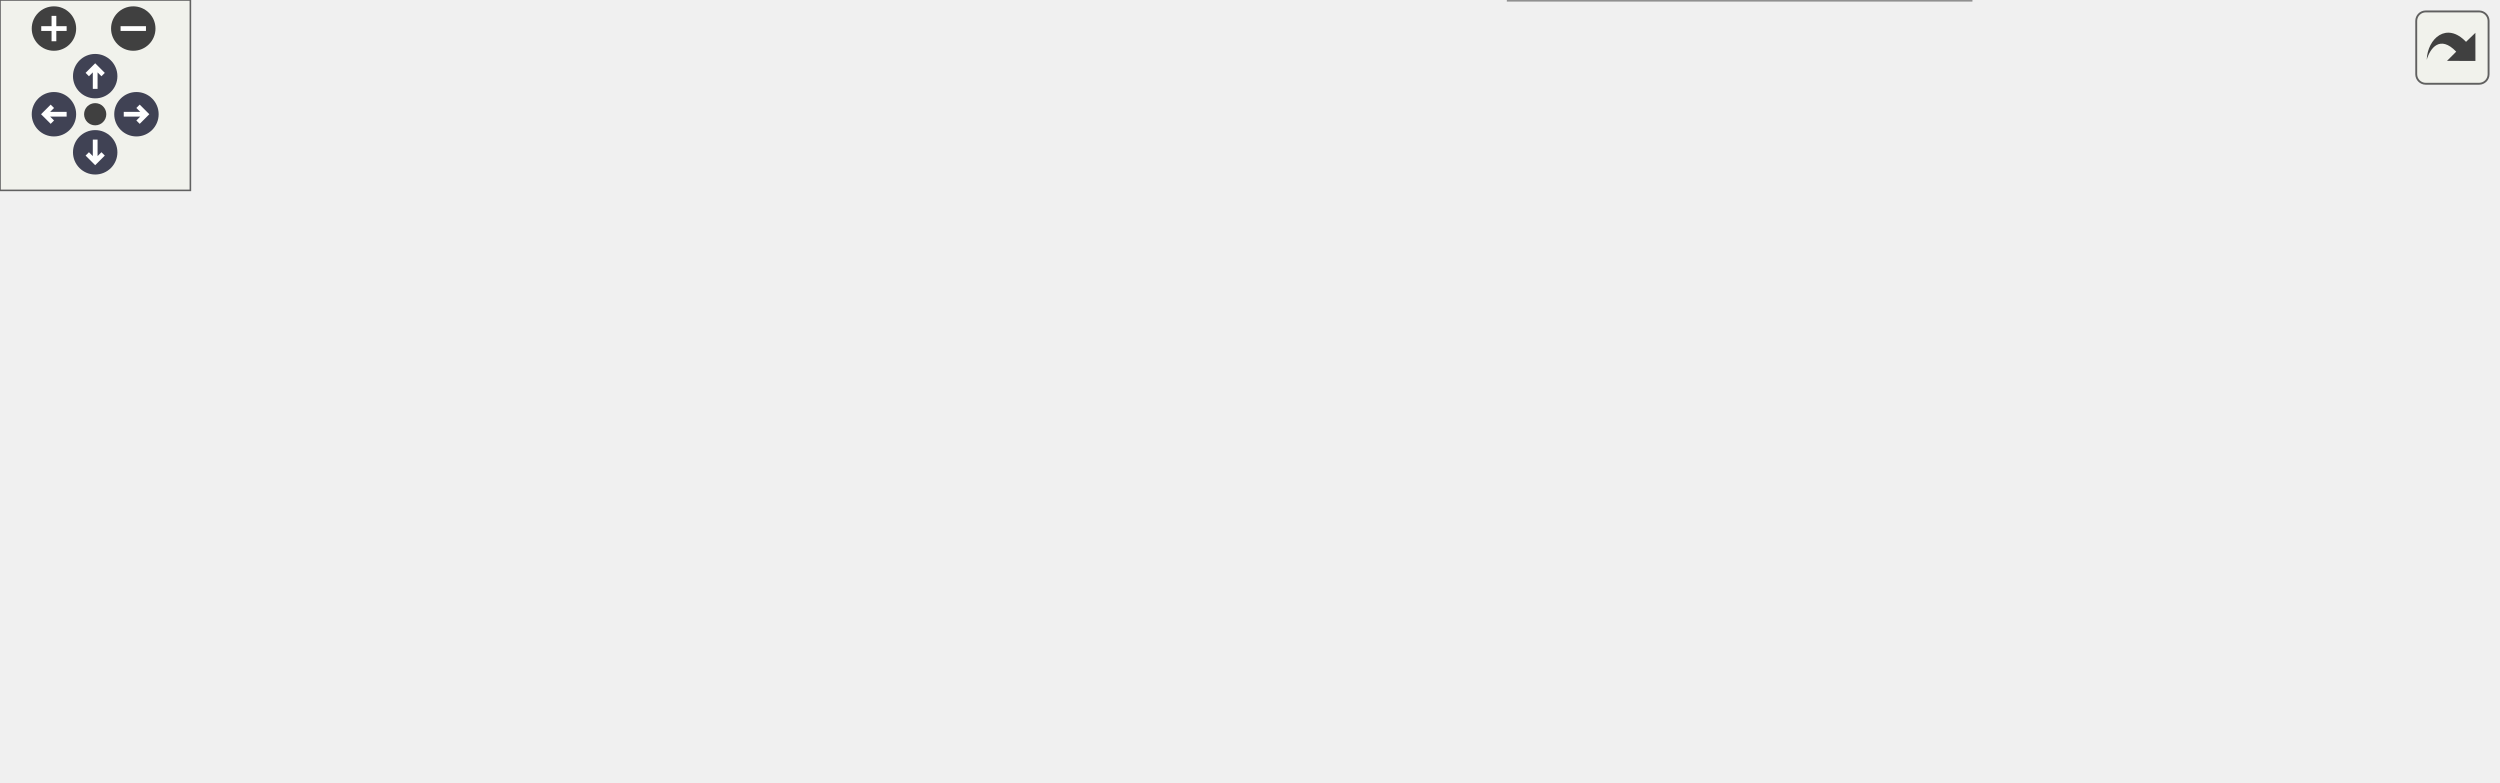
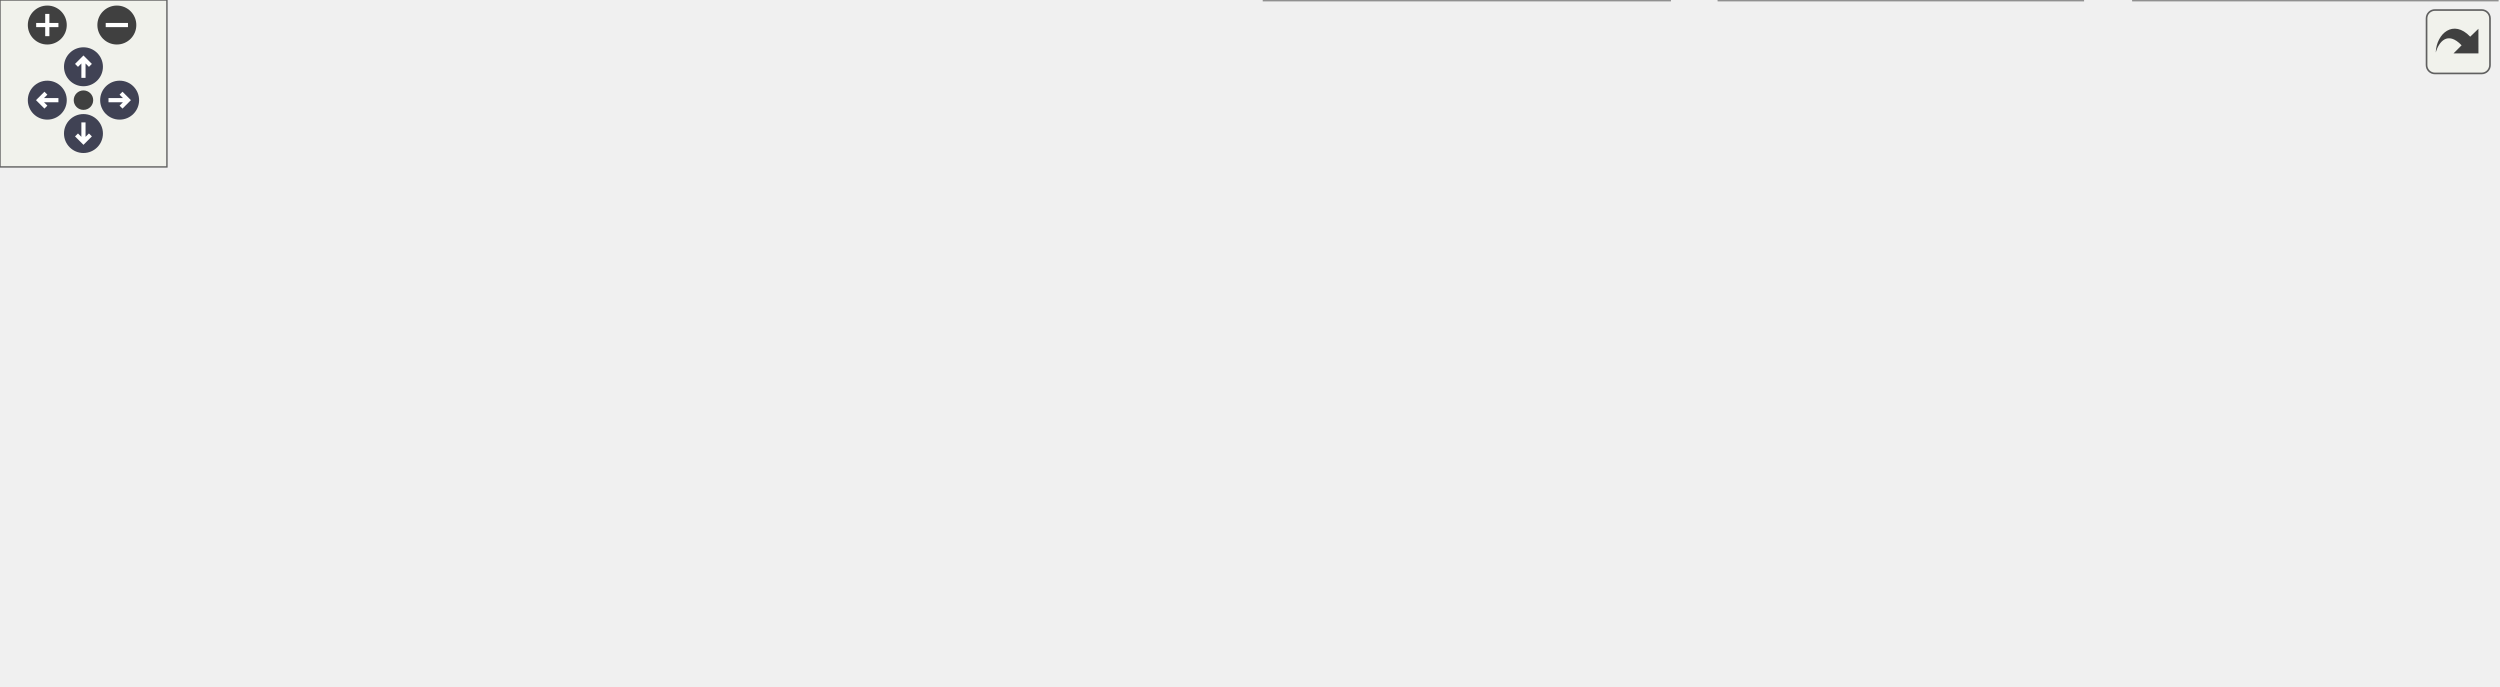
<svg xmlns="http://www.w3.org/2000/svg" xmlns:xlink="http://www.w3.org/1999/xlink" id="main" version="1.1" xml:space="preserve">
  <style type="text/css">
.node, .edge {opacity: 0.7;}
.node.selected, .edge.selected {opacity: 1;}
.edge:hover path { stroke: red; }
.edge:hover polygon { stroke: red; fill: red; }
</style>
  <defs>
    <circle id="rim" cx="0" cy="0" r="7" />
    <circle id="rim2" cx="0" cy="0" r="3.5" />
    <g id="zoomPlus">
      <use xlink:href="#rim" fill="#404040">
        <set attributeName="fill" to="#808080" begin="zoomplus.mouseover" end="zoomplus.mouseout" />
      </use>
      <path d="M-4,0h8M0,-4v8" fill="none" stroke="white" stroke-width="1.5" pointer-events="none" />
    </g>
    <g id="zoomMin">
      <use xlink:href="#rim" fill="#404040">
        <set attributeName="fill" to="#808080" begin="zoomminus.mouseover" end="zoomminus.mouseout" />
      </use>
      <path d="M-4,0h8" fill="none" stroke="white" stroke-width="1.5" pointer-events="none" />
    </g>
    <g id="arrowUp" transform="translate(30 24)">
      <use xlink:href="#rim" />
      <path pointer-events="none" fill="none" stroke="white" stroke-width="1.5" d="M0,-3.0v7 M-2.5,-0.5L0,-3.0L2.5,-0.5" />
    </g>
    <g id="arrowRight" transform="rotate(90) translate(36 -43)">
      <use xlink:href="#rim" />
      <path pointer-events="none" fill="none" stroke="white" stroke-width="1.5" d="M0,-3.0v7 M-2.5,-0.5L0,-3.0L2.5,-0.5" />
    </g>
    <g id="arrowDown" transform="rotate(180) translate(-30 -48)">
      <use xlink:href="#rim" />
      <path pointer-events="none" fill="none" stroke="white" stroke-width="1.5" d="M0,-3.0v7 M-2.5,-0.5L0,-3.0L2.5,-0.5" />
    </g>
    <g id="arrowLeft" transform="rotate(270) translate(-36 17)">
      <use xlink:href="#rim" />
      <path pointer-events="none" fill="none" stroke="white" stroke-width="1.5" d="M0,-3.0v7 M-2.5,-0.5L0,-3.0L2.5,-0.5" />
    </g>
    <g id="resetDef">
      <use xlink:href="#rim2" fill="#404040">
        <set attributeName="fill" to="#808080" begin="reset.mouseover" end="reset.mouseout" />
      </use>
    </g>
  </defs>
  <svg id="graph" class="graph">
    <g id="viewport">
      <g id="Node000001" class="node">
        <g id="a_Node000001">
          <a xlink:title="Typed linear algebra implementation.">
-             <polygon fill="#999999" stroke="#666666" points="519.88,-186 390.62,-186 390.62,-144.25 519.88,-144.25 519.88,-186" />
-             <text text-anchor="start" x="398.62" y="-172.5" font-family="Helvetica,sans-Serif" font-size="10.00">/github/workspace/include</text>
-             <text text-anchor="start" x="398.62" y="-161.25" font-family="Helvetica,sans-Serif" font-size="10.00">/fcarouge/typed_linear</text>
-             <text text-anchor="middle" x="455.25" y="-150" font-family="Helvetica,sans-Serif" font-size="10.00">_algebra.hpp</text>
+             <polygon fill="#999999" stroke="#666666" points="565.88,-186 436.62,-186 436.62,-144.25 565.88,-144.25 565.88,-186" />
+             <text text-anchor="start" x="444.62" y="-172.5" font-family="Helvetica,sans-Serif" font-size="10.00">/github/workspace/include</text>
+             <text text-anchor="start" x="444.62" y="-161.25" font-family="Helvetica,sans-Serif" font-size="10.00">/fcarouge/typed_linear</text>
+             <text text-anchor="middle" x="501.25" y="-150" font-family="Helvetica,sans-Serif" font-size="10.00">_algebra.hpp</text>
          </a>
        </g>
      </g>
      <g id="Node000002" class="node">
        <g id="a_Node000002">
          <a xlink:href="typed__mdspan__product_8cpp.xhtml" target="_top" xlink:title=" ">
            <polygon fill="white" stroke="#666666" points="146.5,-108.25 0,-108.25 0,-77.75 146.5,-77.75 146.5,-108.25" />
            <text text-anchor="start" x="8" y="-94.75" font-family="Helvetica,sans-Serif" font-size="10.00">/github/workspace/benchmark</text>
            <text text-anchor="middle" x="73.25" y="-83.5" font-family="Helvetica,sans-Serif" font-size="10.00">/typed_mdspan_product.cpp</text>
          </a>
        </g>
      </g>
      <g id="edge1_Node000001_Node000002" class="edge">
        <g id="a_edge1_Node000001_Node000002">
          <a xlink:title=" ">
-             <path fill="none" stroke="#63b8ff" d="M379.47,-150.21C311.94,-137.82 213.73,-119.79 146.87,-107.51" />
-             <polygon fill="#63b8ff" stroke="#63b8ff" points="378.49,-153.59 388.96,-151.96 379.76,-146.71 378.49,-153.59" />
+             <path fill="none" stroke="#63b8ff" d="M424.8,-152.05C354.66,-140.9 247.91,-123.78 155.25,-108.25 152.4,-107.77 149.49,-107.28 146.56,-106.78" />
+             <polygon fill="#63b8ff" stroke="#63b8ff" points="424.25,-155.5 434.67,-153.62 425.34,-148.59 424.25,-155.5" />
          </a>
        </g>
      </g>
      <g id="Node000003" class="node">
        <g id="a_Node000003">
          <a xlink:href="typed__mdspan__tupled__product_8cpp.xhtml" target="_top" xlink:title=" ">
            <polygon fill="white" stroke="#666666" points="333.75,-108.25 164.75,-108.25 164.75,-77.75 333.75,-77.75 333.75,-108.25" />
            <text text-anchor="start" x="172.75" y="-94.75" font-family="Helvetica,sans-Serif" font-size="10.00">/github/workspace/benchmark</text>
            <text text-anchor="middle" x="249.25" y="-83.5" font-family="Helvetica,sans-Serif" font-size="10.00">/typed_mdspan_tupled_product.cpp</text>
          </a>
        </g>
      </g>
      <g id="edge2_Node000001_Node000003" class="edge">
        <g id="a_edge2_Node000001_Node000003">
          <a xlink:title=" ">
-             <path fill="none" stroke="#63b8ff" d="M384.99,-140.21C354.24,-129.74 319.15,-117.79 292.34,-108.67" />
-             <polygon fill="#63b8ff" stroke="#63b8ff" points="383.64,-143.44 394.23,-143.35 385.89,-136.82 383.64,-143.44" />
+             <path fill="none" stroke="#63b8ff" d="M425.36,-143.01C385.56,-131.93 337.79,-118.64 302.05,-108.69" />
+             <polygon fill="#63b8ff" stroke="#63b8ff" points="424.32,-146.35 434.9,-145.66 426.2,-139.61 424.32,-146.35" />
          </a>
        </g>
      </g>
      <g id="Node000004" class="node">
        <g id="a_Node000004">
          <a xlink:href="eigen_8hpp.xhtml" target="_top" xlink:title="Linear algebra facade for Eigen3 third party implementation.">
            <polygon fill="white" stroke="#666666" points="520.62,-108.25 389.88,-108.25 389.88,-77.75 520.62,-77.75 520.62,-108.25" />
            <text text-anchor="start" x="397.88" y="-94.75" font-family="Helvetica,sans-Serif" font-size="10.00">/github/workspace/support</text>
            <text text-anchor="middle" x="455.25" y="-83.5" font-family="Helvetica,sans-Serif" font-size="10.00">/eigen/fcarouge/eigen.hpp</text>
          </a>
        </g>
      </g>
      <g id="edge3_Node000001_Node000004" class="edge">
        <g id="a_edge3_Node000001_Node000004">
          <a xlink:title=" ">
-             <path fill="none" stroke="#63b8ff" d="M455.25,-132.38C455.25,-124.02 455.25,-115.4 455.25,-108.45" />
-             <polygon fill="#63b8ff" stroke="#63b8ff" points="451.75,-132.33 455.25,-142.33 458.75,-132.33 451.75,-132.33" />
+             <path fill="none" stroke="#63b8ff" d="M481.75,-134.4C475.86,-125.42 469.65,-115.96 464.73,-108.45" />
+             <polygon fill="#63b8ff" stroke="#63b8ff" points="478.7,-136.13 487.11,-142.58 484.56,-132.3 478.7,-136.13" />
          </a>
        </g>
      </g>
      <g id="Node000006" class="node">
        <g id="a_Node000006">
          <a xlink:href="eigexed_2fcarouge_2linalg_8hpp.xhtml" target="_top" xlink:title="Scalar type linear algebra with Eigen implementation.">
-             <polygon fill="white" stroke="#666666" points="309.25,-36.12 173.25,-36.12 173.25,-5.62 309.25,-5.62 309.25,-36.12" />
-             <text text-anchor="start" x="181.25" y="-22.62" font-family="Helvetica,sans-Serif" font-size="10.00">/github/workspace/support</text>
-             <text text-anchor="middle" x="241.25" y="-11.38" font-family="Helvetica,sans-Serif" font-size="10.00">/eigexed/fcarouge/linalg.hpp</text>
+             <polygon fill="white" stroke="#666666" points="288.25,-36.12 152.25,-36.12 152.25,-5.62 288.25,-5.62 288.25,-36.12" />
+             <text text-anchor="start" x="160.25" y="-22.62" font-family="Helvetica,sans-Serif" font-size="10.00">/github/workspace/support</text>
+             <text text-anchor="middle" x="220.25" y="-11.38" font-family="Helvetica,sans-Serif" font-size="10.00">/eigexed/fcarouge/linalg.hpp</text>
          </a>
        </g>
      </g>
      <g id="edge8_Node000001_Node000006" class="edge">
        <g id="a_edge8_Node000001_Node000006">
          <a xlink:title=" ">
-             <path fill="none" stroke="#63b8ff" d="M419.11,-137.17C407.02,-128.06 393.5,-117.79 381.25,-108.25 364.16,-94.95 361.26,-89.78 343.25,-77.75 319.91,-62.16 291.84,-47.03 271.07,-36.45" />
-             <polygon fill="#63b8ff" stroke="#63b8ff" points="416.73,-139.76 426.83,-142.97 420.94,-134.17 416.73,-139.76" />
+             <path fill="none" stroke="#63b8ff" d="M440.52,-139.28C421.07,-130.43 399.78,-119.77 381.25,-108.25 362.86,-96.82 361.7,-89.09 343.25,-77.75 316.38,-61.22 283.79,-46.64 258.91,-36.52" />
+             <polygon fill="#63b8ff" stroke="#63b8ff" points="438.87,-142.37 449.43,-143.26 441.72,-135.98 438.87,-142.37" />
          </a>
        </g>
      </g>
      <g id="Node000007" class="node">
        <g id="a_Node000007">
-           <a xlink:href="nested__typed__eigen_2fcarouge_2linalg_8hpp.xhtml" target="_top" xlink:title="Scalar type nested linear algebra with Eigen implementation.">
-             <polygon fill="white" stroke="#666666" points="621.12,-41.75 475.38,-41.75 475.38,0 621.12,0 621.12,-41.75" />
-             <text text-anchor="start" x="483.38" y="-28.25" font-family="Helvetica,sans-Serif" font-size="10.00">/github/workspace/support</text>
-             <text text-anchor="start" x="483.38" y="-17" font-family="Helvetica,sans-Serif" font-size="10.00">/nested_typed_eigen/fcarouge</text>
-             <text text-anchor="middle" x="548.25" y="-5.75" font-family="Helvetica,sans-Serif" font-size="10.00">/linalg.hpp</text>
-           </a>
-         </g>
-       </g>
-       <g id="edge9_Node000001_Node000007" class="edge">
-         <g id="a_edge9_Node000001_Node000007">
-           <a xlink:title=" ">
-             <path fill="none" stroke="#63b8ff" d="M501.47,-137.17C511.97,-129.08 522.12,-119.36 529.25,-108.25 542.1,-88.22 546.35,-60.78 547.71,-42.25" />
-             <polygon fill="#63b8ff" stroke="#63b8ff" points="499.5,-134.28 493.43,-142.96 503.59,-139.95 499.5,-134.28" />
+           <a xlink:href="mp__units__eigen_2fcarouge_2linalg_8hpp.xhtml" target="_top" xlink:title="Indexed-based linear algebra with mp-units with Eigen implementations.">
+             <polygon fill="white" stroke="#666666" points="748.62,-41.75 617.88,-41.75 617.88,0 748.62,0 748.62,-41.75" />
+             <text text-anchor="start" x="625.88" y="-28.25" font-family="Helvetica,sans-Serif" font-size="10.00">/github/workspace/support</text>
+             <text text-anchor="start" x="625.88" y="-17" font-family="Helvetica,sans-Serif" font-size="10.00">/mp_units_eigen/fcarouge</text>
+             <text text-anchor="middle" x="683.25" y="-5.75" font-family="Helvetica,sans-Serif" font-size="10.00">/linalg.hpp</text>
+           </a>
+         </g>
+       </g>
+       <g id="edge12_Node000001_Node000007" class="edge">
+         <g id="a_edge12_Node000001_Node000007">
+           <a xlink:title=" ">
+             <path fill="none" stroke="#63b8ff" d="M532.96,-136.78C553.32,-119.49 580.49,-96.86 605.25,-77.75 621.07,-65.54 639.2,-52.5 654,-42.09" />
+             <polygon fill="#63b8ff" stroke="#63b8ff" points="530.89,-133.95 525.56,-143.1 535.44,-139.28 530.89,-133.95" />
          </a>
        </g>
      </g>
      <g id="Node000008" class="node">
        <g id="a_Node000008">
-           <a xlink:href="unit__eigen_2fcarouge_2linalg_8hpp.xhtml" target="_top" xlink:title="Indexed-based linear algebra with mp-units with Eigen implementations.">
-             <polygon fill="white" stroke="#666666" points="786.88,-36.12 639.62,-36.12 639.62,-5.62 786.88,-5.62 786.88,-36.12" />
-             <text text-anchor="start" x="647.62" y="-22.62" font-family="Helvetica,sans-Serif" font-size="10.00">/github/workspace/support</text>
-             <text text-anchor="middle" x="713.25" y="-11.38" font-family="Helvetica,sans-Serif" font-size="10.00">/unit_eigen/fcarouge/linalg.hpp</text>
-           </a>
-         </g>
-       </g>
-       <g id="edge10_Node000001_Node000008" class="edge">
-         <g id="a_edge10_Node000001_Node000008">
-           <a xlink:title=" ">
-             <path fill="none" stroke="#63b8ff" d="M499.22,-138.11C528.96,-120.69 569.23,-97.42 605.25,-77.75 631.74,-63.28 662.34,-47.54 684.18,-36.47" />
-             <polygon fill="#63b8ff" stroke="#63b8ff" points="497.71,-134.94 490.86,-143.02 501.26,-140.97 497.71,-134.94" />
+           <a xlink:href="nested__typed__eigen_2fcarouge_2linalg_8hpp.xhtml" target="_top" xlink:title="Scalar type nested linear algebra with Eigen implementation.">
+             <polygon fill="white" stroke="#666666" points="600.12,-41.75 454.38,-41.75 454.38,0 600.12,0 600.12,-41.75" />
+             <text text-anchor="start" x="462.38" y="-28.25" font-family="Helvetica,sans-Serif" font-size="10.00">/github/workspace/support</text>
+             <text text-anchor="start" x="462.38" y="-17" font-family="Helvetica,sans-Serif" font-size="10.00">/nested_typed_eigen/fcarouge</text>
+             <text text-anchor="middle" x="527.25" y="-5.75" font-family="Helvetica,sans-Serif" font-size="10.00">/linalg.hpp</text>
+           </a>
+         </g>
+       </g>
+       <g id="edge14_Node000001_Node000008" class="edge">
+         <g id="a_edge14_Node000001_Node000008">
+           <a xlink:title=" ">
+             <path fill="none" stroke="#63b8ff" d="M519.63,-133.79C523.59,-125.76 527.2,-116.91 529.25,-108.25 534.5,-86.06 532.81,-59.77 530.57,-42.07" />
+             <polygon fill="#63b8ff" stroke="#63b8ff" points="516.63,-131.97 515.03,-142.45 522.81,-135.26 516.63,-131.97" />
          </a>
        </g>
      </g>
      <g id="Node000009" class="node">
        <g id="a_Node000009">
-           <a xlink:href="unit__std_2fcarouge_2linalg_8hpp.xhtml" target="_top" xlink:title="Indexed-based linear algebra with mp-units with Eigen implementations.">
-             <polygon fill="white" stroke="#666666" points="752,-108.25 614.5,-108.25 614.5,-77.75 752,-77.75 752,-108.25" />
-             <text text-anchor="start" x="622.5" y="-94.75" font-family="Helvetica,sans-Serif" font-size="10.00">/github/workspace/support</text>
-             <text text-anchor="middle" x="683.25" y="-83.5" font-family="Helvetica,sans-Serif" font-size="10.00">/unit_std/fcarouge/linalg.hpp</text>
-           </a>
-         </g>
-       </g>
-       <g id="edge11_Node000001_Node000009" class="edge">
-         <g id="a_edge11_Node000001_Node000009">
-           <a xlink:title=" ">
-             <path fill="none" stroke="#63b8ff" d="M531.26,-140.75C565.7,-130.15 605.36,-117.96 635.53,-108.68" />
-             <polygon fill="#63b8ff" stroke="#63b8ff" points="530.26,-137.39 521.73,-143.68 532.31,-144.08 530.26,-137.39" />
+           <a xlink:href="mp__units_8hpp.xhtml" target="_top" xlink:title="Quantities and units facade for mp-units third party implementation.">
+             <polygon fill="white" stroke="#666666" points="774.25,-108.25 614.25,-108.25 614.25,-77.75 774.25,-77.75 774.25,-108.25" />
+             <text text-anchor="start" x="622.25" y="-94.75" font-family="Helvetica,sans-Serif" font-size="10.00">/github/workspace/support</text>
+             <text text-anchor="middle" x="694.25" y="-83.5" font-family="Helvetica,sans-Serif" font-size="10.00">/mp_units/fcarouge/mp_units.hpp</text>
+           </a>
+         </g>
+       </g>
+       <g id="edge9_Node000001_Node000009" class="edge">
+         <g id="a_edge9_Node000001_Node000009">
+           <a xlink:title=" ">
+             <path fill="none" stroke="#63b8ff" d="M567.83,-139.93C596.46,-129.53 628.98,-117.71 653.88,-108.67" />
+             <polygon fill="#63b8ff" stroke="#63b8ff" points="566.7,-136.62 558.5,-143.33 569.09,-143.2 566.7,-136.62" />
+           </a>
+         </g>
+       </g>
+       <g id="Node000010" class="node">
+         <g id="a_Node000010">
+           <a xlink:href="mp__units__std_2fcarouge_2linalg_8hpp.xhtml" target="_top" xlink:title="Indexed-based linear algebra with mp-units with Eigen implementations.">
+             <polygon fill="white" stroke="#666666" points="897.62,-41.75 766.88,-41.75 766.88,0 897.62,0 897.62,-41.75" />
+             <text text-anchor="start" x="774.88" y="-28.25" font-family="Helvetica,sans-Serif" font-size="10.00">/github/workspace/support</text>
+             <text text-anchor="start" x="774.88" y="-17" font-family="Helvetica,sans-Serif" font-size="10.00">/mp_units_std/fcarouge</text>
+             <text text-anchor="middle" x="832.25" y="-5.75" font-family="Helvetica,sans-Serif" font-size="10.00">/linalg.hpp</text>
+           </a>
+         </g>
+       </g>
+       <g id="edge13_Node000001_Node000010" class="edge">
+         <g id="a_edge13_Node000001_Node000010">
+           <a xlink:title=" ">
+             <path fill="none" stroke="#63b8ff" d="M577.54,-156.22C649.49,-147.5 750.98,-131.54 783.25,-108.25 805.76,-92.01 819.34,-62.03 826.31,-42.02" />
+             <polygon fill="#63b8ff" stroke="#63b8ff" points="577.28,-152.72 567.76,-157.38 578.1,-159.67 577.28,-152.72" />
          </a>
        </g>
      </g>
      <g id="Node000005" class="node">
        <g id="a_Node000005">
          <a xlink:href="eigen_2fcarouge_2linalg_8hpp.xhtml" target="_top" xlink:title=" ">
-             <polygon fill="white" stroke="#666666" points="457.62,-36.12 326.88,-36.12 326.88,-5.62 457.62,-5.62 457.62,-36.12" />
-             <text text-anchor="start" x="334.88" y="-22.62" font-family="Helvetica,sans-Serif" font-size="10.00">/github/workspace/support</text>
-             <text text-anchor="middle" x="392.25" y="-11.38" font-family="Helvetica,sans-Serif" font-size="10.00">/eigen/fcarouge/linalg.hpp</text>
+             <polygon fill="white" stroke="#666666" points="436.62,-36.12 305.88,-36.12 305.88,-5.62 436.62,-5.62 436.62,-36.12" />
+             <text text-anchor="start" x="313.88" y="-22.62" font-family="Helvetica,sans-Serif" font-size="10.00">/github/workspace/support</text>
+             <text text-anchor="middle" x="371.25" y="-11.38" font-family="Helvetica,sans-Serif" font-size="10.00">/eigen/fcarouge/linalg.hpp</text>
          </a>
        </g>
      </g>
      <g id="edge4_Node000004_Node000005" class="edge">
        <g id="a_edge4_Node000004_Node000005">
          <a xlink:title=" ">
-             <path fill="none" stroke="#63b8ff" d="M434.55,-68.96C424.91,-58.23 413.73,-45.78 405.29,-36.39" />
-             <polygon fill="#63b8ff" stroke="#63b8ff" points="431.9,-71.24 441.18,-76.34 437.11,-66.57 431.9,-71.24" />
+             <path fill="none" stroke="#63b8ff" d="M429.19,-70.24C415.99,-59.23 400.34,-46.16 388.63,-36.39" />
+             <polygon fill="#63b8ff" stroke="#63b8ff" points="426.76,-72.78 436.68,-76.5 431.25,-67.4 426.76,-72.78" />
          </a>
        </g>
      </g>
      <g id="edge5_Node000004_Node000006" class="edge">
        <g id="a_edge5_Node000004_Node000006">
          <a xlink:title=" ">
-             <path fill="none" stroke="#63b8ff" d="M399.75,-73.81C364.38,-62.22 319.14,-47.4 286.05,-36.56" />
-             <polygon fill="#63b8ff" stroke="#63b8ff" points="398.36,-77.04 408.95,-76.83 400.54,-70.39 398.36,-77.04" />
+             <path fill="none" stroke="#63b8ff" d="M395.06,-74.04C356.1,-62.41 306.02,-47.47 269.45,-36.56" />
+             <polygon fill="#63b8ff" stroke="#63b8ff" points="393.95,-77.36 404.54,-76.87 395.95,-70.65 393.95,-77.36" />
          </a>
        </g>
      </g>
      <g id="edge6_Node000004_Node000007" class="edge">
        <g id="a_edge6_Node000004_Node000007">
          <a xlink:title=" ">
-             <path fill="none" stroke="#63b8ff" d="M483.63,-70.6C495.59,-61.58 509.44,-51.14 521.25,-42.24" />
-             <polygon fill="#63b8ff" stroke="#63b8ff" points="481.61,-67.74 475.73,-76.56 485.82,-73.33 481.61,-67.74" />
+             <path fill="none" stroke="#63b8ff" d="M513.94,-73.95C545.71,-64.18 585.04,-52.08 617.79,-42.01" />
+             <polygon fill="#63b8ff" stroke="#63b8ff" points="513.02,-70.57 504.49,-76.85 515.08,-77.26 513.02,-70.57" />
          </a>
        </g>
      </g>
      <g id="edge7_Node000004_Node000008" class="edge">
        <g id="a_edge7_Node000004_Node000008">
          <a xlink:title=" ">
-             <path fill="none" stroke="#63b8ff" d="M520.24,-74.34C563.16,-62.67 618.75,-47.56 659.24,-36.56" />
-             <polygon fill="#63b8ff" stroke="#63b8ff" points="519.53,-70.9 510.8,-76.9 521.36,-77.66 519.53,-70.9" />
+             <path fill="none" stroke="#63b8ff" d="M478.33,-69.52C487.33,-60.76 497.57,-50.79 506.34,-42.24" />
+             <polygon fill="#63b8ff" stroke="#63b8ff" points="475.97,-66.93 471.25,-76.41 480.86,-71.94 475.97,-66.93" />
+           </a>
+         </g>
+       </g>
+       <g id="edge10_Node000009_Node000007" class="edge">
+         <g id="a_edge10_Node000009_Node000007">
+           <a xlink:title=" ">
+             <path fill="none" stroke="#63b8ff" d="M690.21,-66.22C688.97,-58.31 687.62,-49.73 686.44,-42.24" />
+             <polygon fill="#63b8ff" stroke="#63b8ff" points="686.73,-66.64 691.74,-75.97 693.64,-65.55 686.73,-66.64" />
+           </a>
+         </g>
+       </g>
+       <g id="edge11_Node000009_Node000010" class="edge">
+         <g id="a_edge11_Node000009_Node000010">
+           <a xlink:title=" ">
+             <path fill="none" stroke="#63b8ff" d="M733.31,-72.15C751.78,-62.77 773.8,-51.58 792.37,-42.14" />
+             <polygon fill="#63b8ff" stroke="#63b8ff" points="731.86,-68.96 724.53,-76.61 735.03,-75.2 731.86,-68.96" />
          </a>
        </g>
      </g>
    </g>
  </svg>
  <g id="navigator" transform="translate(0 0)" fill="#404254">
    <rect fill="#f2f5e9" fill-opacity="0.5" stroke="#606060" stroke-width=".5" x="0" y="0" width="60" height="60" />
    <use id="zoomplus" xlink:href="#zoomPlus" x="17" y="9" />
    <use id="zoomminus" xlink:href="#zoomMin" x="42" y="9" />
    <use id="reset" xlink:href="#resetDef" x="30" y="36" />
    <use id="arrowup" xlink:href="#arrowUp" x="0" y="0" />
    <use id="arrowright" xlink:href="#arrowRight" x="0" y="0" />
    <use id="arrowdown" xlink:href="#arrowDown" x="0" y="0" />
    <use id="arrowleft" xlink:href="#arrowLeft" x="0" y="0" />
  </g>
  <svg viewBox="0 0 15 15" width="100%" height="30px" preserveAspectRatio="xMaxYMin meet">
    <g id="arrow_out" transform="scale(0.3 0.3)">
      <a xlink:href="typed__linear__algebra_8hpp__dep__incl_org.svg" target="_base">
        <rect id="button" ry="5" rx="5" y="6" x="6" height="38" width="38" fill="#f2f5e9" fill-opacity="0.5" stroke="#606060" stroke-width="1.0" />
        <path id="arrow" d="M 11.5,31.437 C 11.94,20.098 22.043,11.323 32.159,21.979 L 37.069,17.246 C 37.069,17.246 37.088,32 37.088,32 L 22.16,31.978 C 22.16,31.978 26.998,27.14 26.998,27.14 C 18.529,18.264 13.292,25.23 11.5,31.437 z" style="fill:#404040;" />
      </a>
    </g>
  </svg>
  <style type="text/css">

[data-mouse-over-selected='false'] { opacity: 0.7; }
[data-mouse-over-selected='true']  { opacity: 1.0; }

</style>
</svg>
